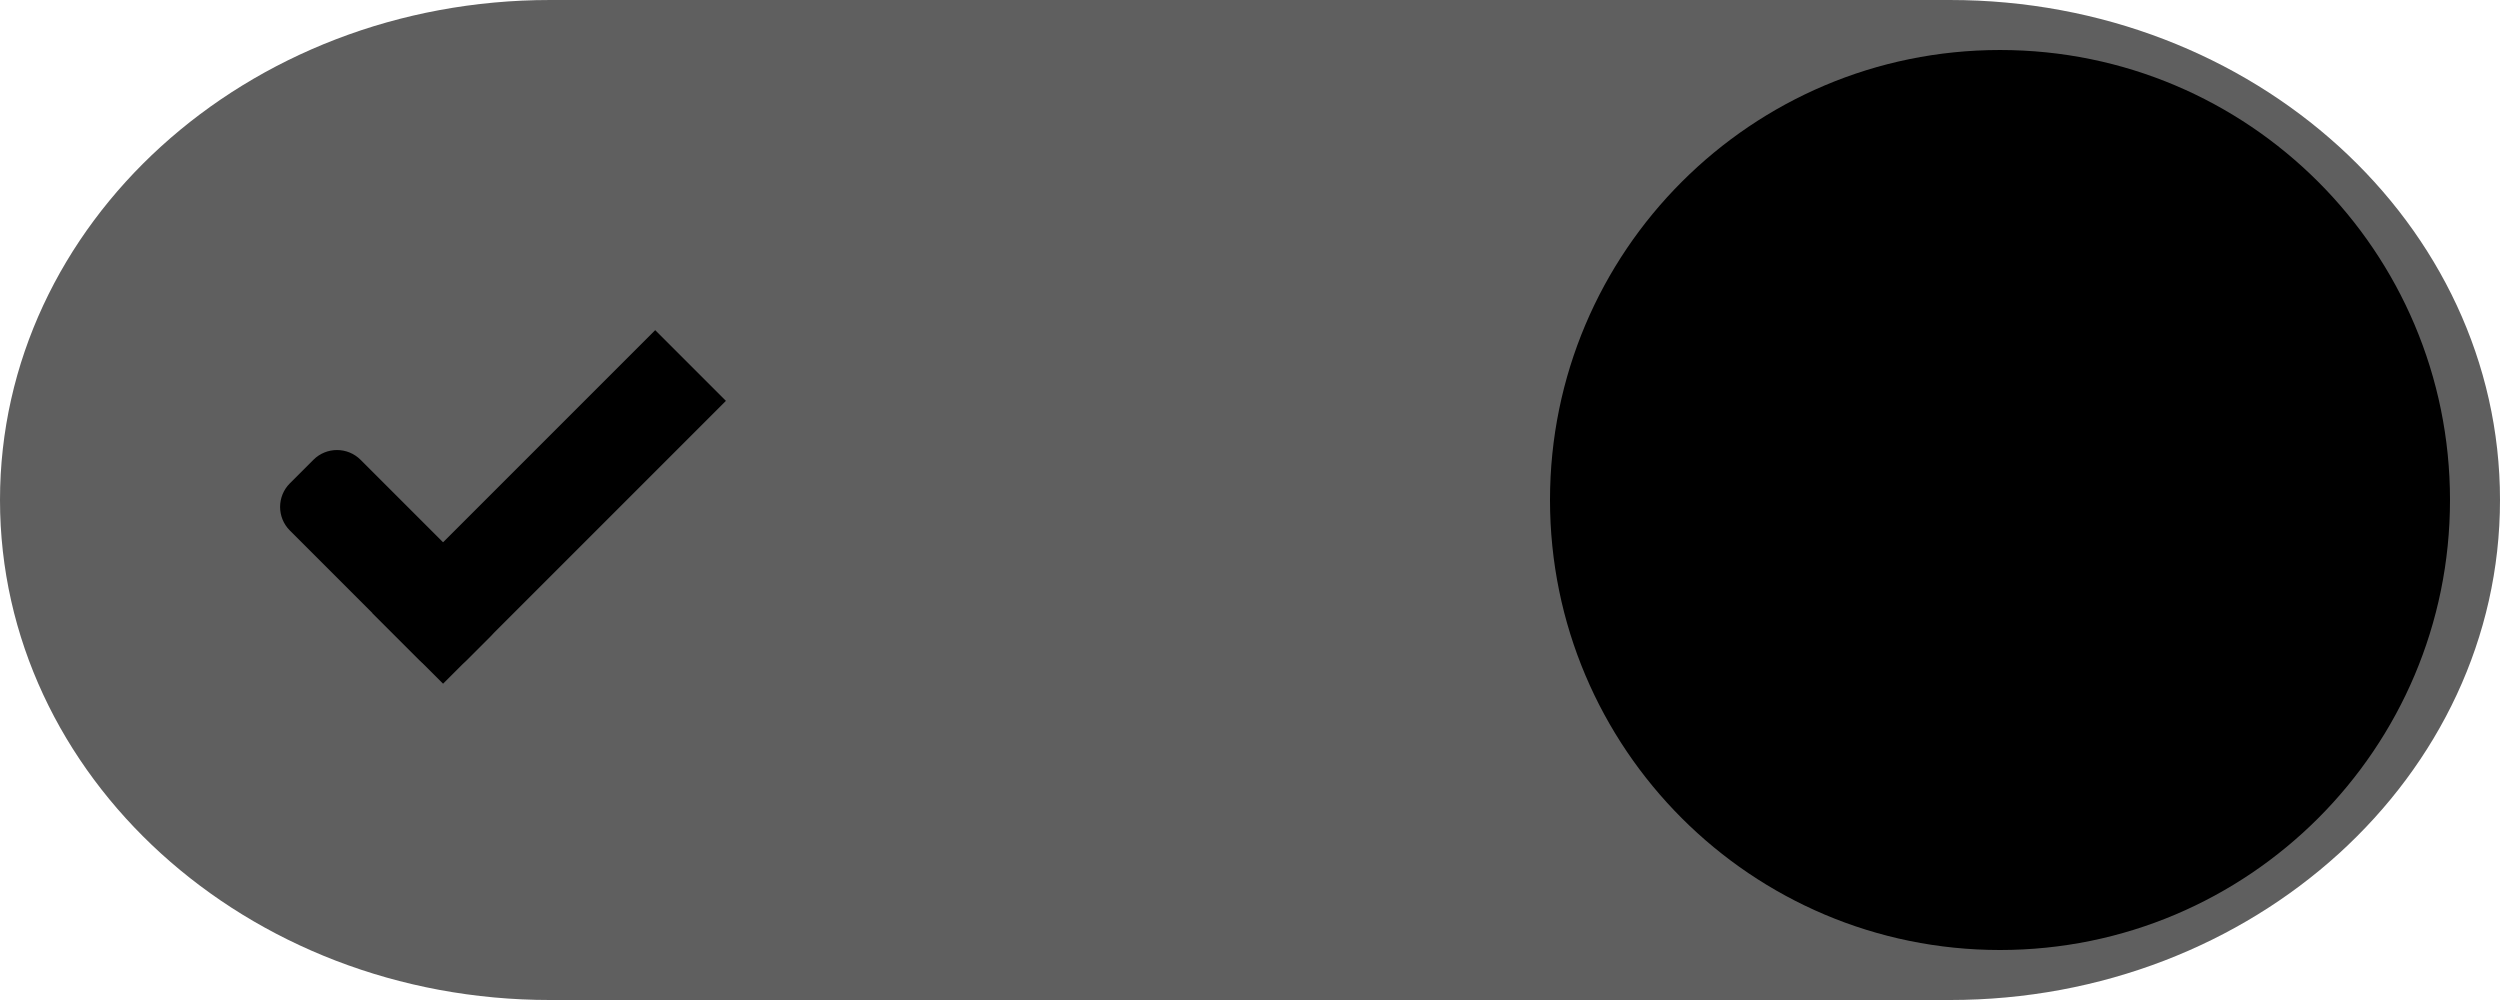
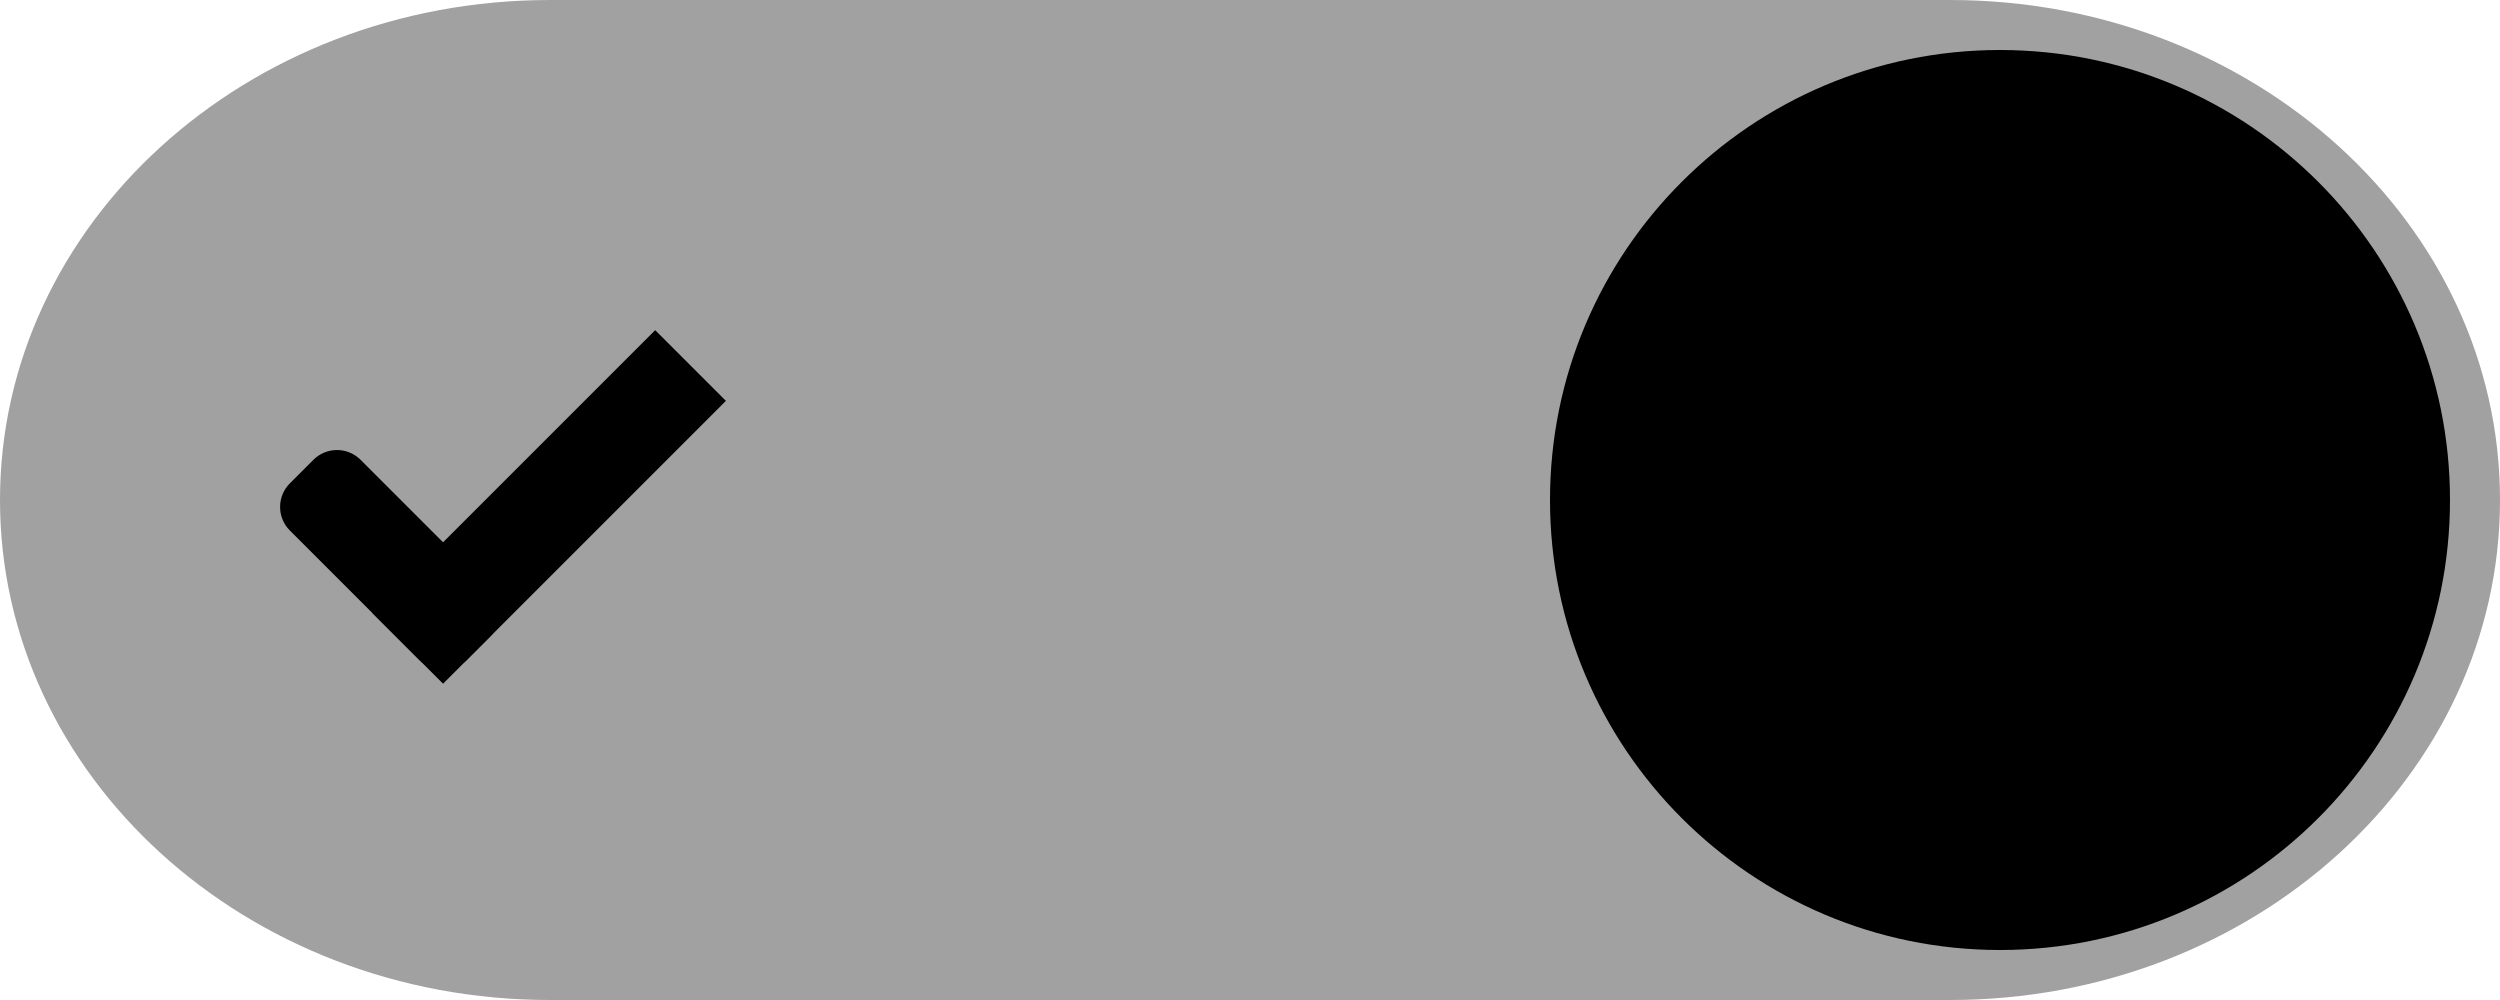
<svg xmlns="http://www.w3.org/2000/svg" xmlns:ns1="http://www.openswatchbook.org/uri/2009/osb" xmlns:xlink="http://www.w3.org/1999/xlink" width="50" height="20" id="svg7539" version="1.1">
  <defs id="defs7541">
    <linearGradient id="selected_fg_color" ns1:paint="solid">
      <stop style="stop-color:#ffffffgit;stop-opacity:1;" offset="0" id="stop4181" />
    </linearGradient>
    <linearGradient id="selected_bg_color" ns1:paint="solid">
-       <stop style="stop-color:#5f5f5f;stop-opacity:1;" offset="0" id="stop4166" />
+       <stop style="stop-color:#a1a1a1;stop-opacity:1;" offset="0" id="stop4166" />
    </linearGradient>
    <linearGradient id="linearGradient4695-1-4-3-5-0-6">
      <stop id="stop4697-9-9-7-0-1-5" style="stop-color:#000000;stop-opacity:1;" offset="0" />
      <stop id="stop4699-5-8-9-0-4-0" style="stop-color:#000000;stop-opacity:0" offset="1" />
    </linearGradient>
    <linearGradient id="linearGradient3768-6">
      <stop style="stop-color:#0f0f0f;stop-opacity:1;" offset="0" id="stop3770-0" />
      <stop id="stop3778-6" offset="0.078" style="stop-color:#171717;stop-opacity:1;" />
      <stop style="stop-color:#171717;stop-opacity:1;" offset="0.974" id="stop3774-2" />
      <stop style="stop-color:#1b1b1b;stop-opacity:1;" offset="1" id="stop3776-2" />
    </linearGradient>
    <linearGradient id="linearGradient3969-0-4">
      <stop style="stop-color:#353537;stop-opacity:1;" offset="0" id="stop3971-2-6" />
      <stop style="stop-color:#4d4f52;stop-opacity:1;" offset="1" id="stop3973-0-1" />
    </linearGradient>
    <linearGradient id="linearGradient3938">
      <stop id="stop3940" offset="0" style="stop-color:#ffffff;stop-opacity:0;" />
      <stop id="stop3942" offset="1" style="stop-color:#ffffff;stop-opacity:0.549;" />
    </linearGradient>
    <linearGradient id="linearGradient6523">
      <stop id="stop6525" offset="0" style="stop-color:#1a1a1a;stop-opacity:1;" />
      <stop id="stop6527" offset="1" style="stop-color:#1a1a1a;stop-opacity:0;" />
    </linearGradient>
    <linearGradient id="linearGradient3938-6">
      <stop id="stop3940-4" offset="0" style="stop-color:#bebebe;stop-opacity:1;" />
      <stop id="stop3942-8" offset="1" style="stop-color:#ffffff;stop-opacity:1;" />
    </linearGradient>
    <linearGradient xlink:href="#selected_bg_color" id="linearGradient4168" x1="26" y1="1031.362" x2="26" y2="1051.362" gradientUnits="userSpaceOnUse" />
    <linearGradient xlink:href="#selected_fg_color" id="linearGradient4183" x1="980.05" y1="-456.095" x2="980.05" y2="-454.095" gradientUnits="userSpaceOnUse" />
    <linearGradient xlink:href="#selected_fg_color" id="linearGradient4185" x1="981.55" y1="-462.095" x2="981.55" y2="-454.095" gradientUnits="userSpaceOnUse" />
    <linearGradient xlink:href="#selected_fg_color" id="linearGradient4187" x1="41" y1="1032.362" x2="41" y2="1050.362" gradientUnits="userSpaceOnUse" />
  </defs>
  <g id="layer1" transform="translate(-120,88)">
    <g transform="translate(-886,-448)" style="display:inline;opacity:1" id="switch-active-2">
      <g id="layer1-9-0" transform="translate(885,450)" style="display:inline;opacity:1">
        <g style="display:inline" transform="translate(120,-117)" id="switch-active-8">
          <g id="g3900-1-87" transform="translate(0,-1004.362)">
            <rect style="display:inline;opacity:0;fill:#434343;fill-opacity:1;stroke:none;stroke-width:1;stroke-linecap:butt;stroke-linejoin:miter;stroke-miterlimit:4;stroke-dasharray:none;stroke-dashoffset:0;stroke-opacity:1" id="rect5465-3-3" width="52" height="24" x="0" y="1029.362" />
            <rect style="fill:url(#linearGradient4168);fill-opacity:1;fill-rule:nonzero;stroke:none" id="rect2987-0-8" width="50" height="20" x="1" y="1031.362" ry="11" rx="11" />
            <circle style="fill:url(#linearGradient4187);fill-opacity:1;fill-rule:nonzero;stroke:none" id="path3759-0" cx="41" cy="1041.362" r="9" />
          </g>
        </g>
      </g>
      <g transform="translate(-1.000316,0)" id="g4816">
        <rect transform="matrix(0.7071068,0.7071068,-0.7071068,0.7071068,0,0)" ry="0.667" rx="0.667" y="-456.095" x="977.55" height="2" width="5" id="rect3977-39-2" style="display:inline;opacity:1;fill:url(#linearGradient4183);fill-opacity:1;stroke:none" />
        <rect transform="matrix(0.7071068,0.7071068,-0.7071068,0.7071068,0,0)" ry="0" y="-462.095" x="980.55" height="8" width="2" id="rect3979-7-0" style="display:inline;opacity:1;fill:url(#linearGradient4185);fill-opacity:1;stroke:none" />
      </g>
    </g>
  </g>
</svg>
